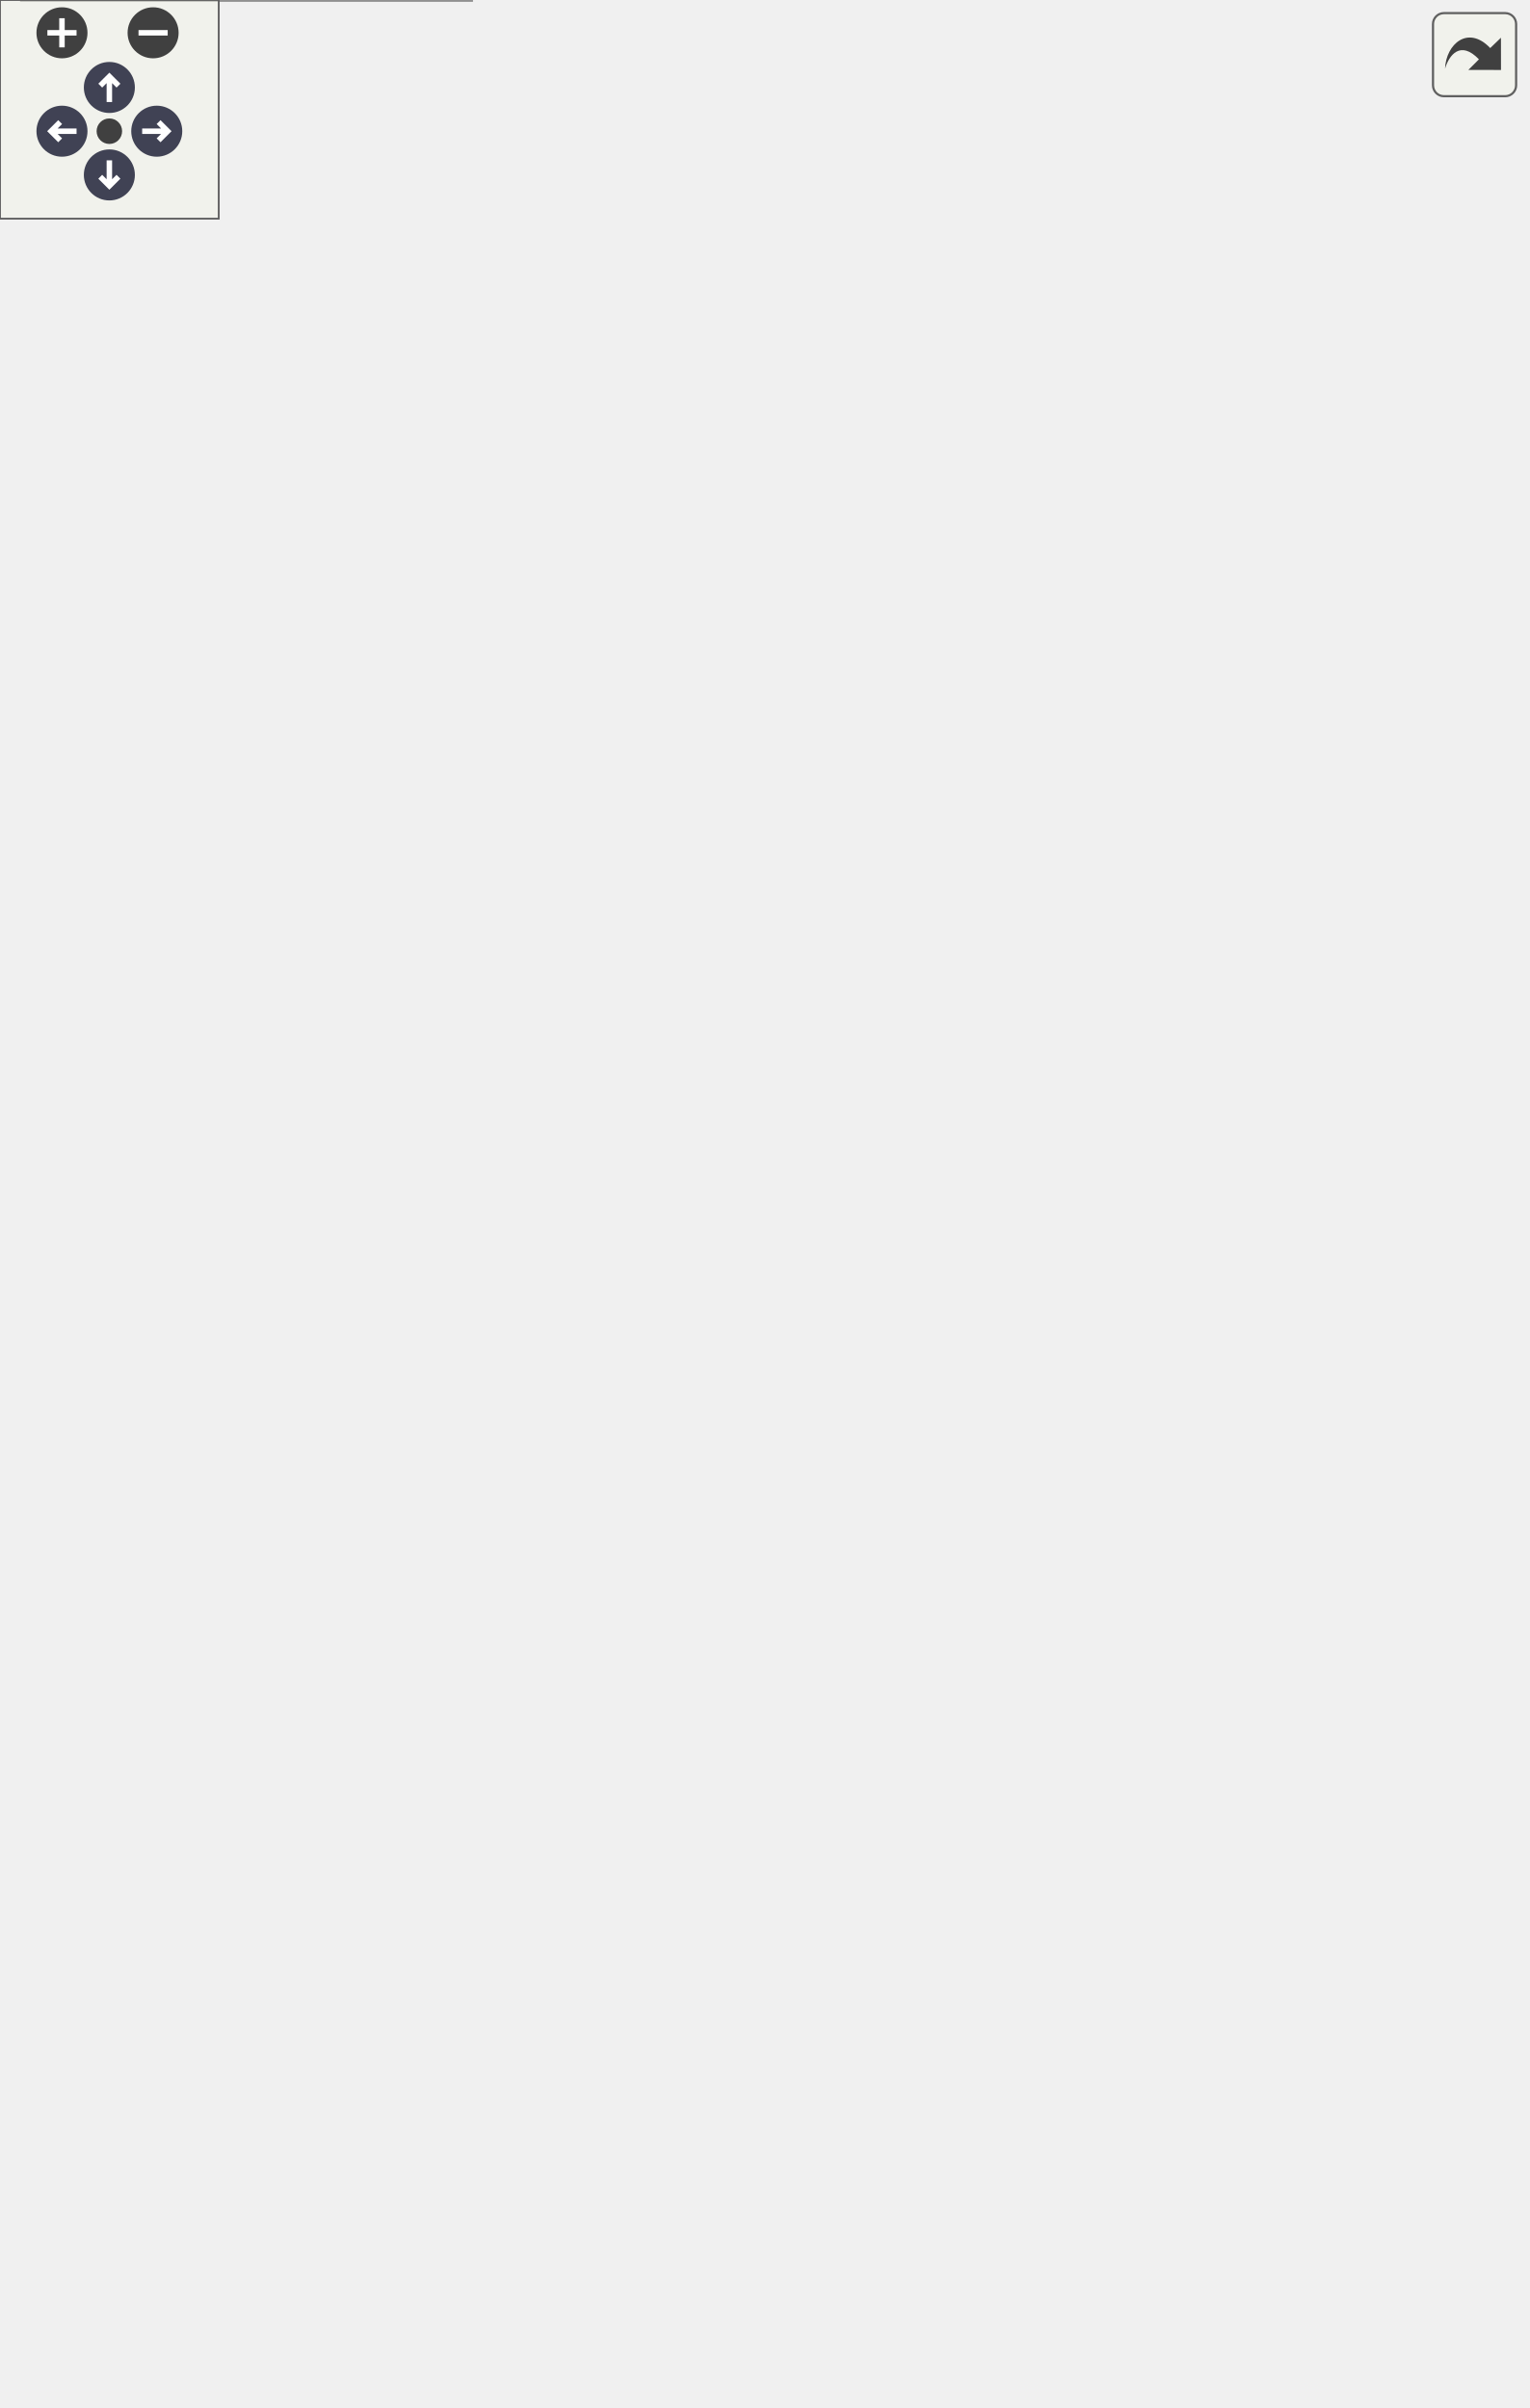
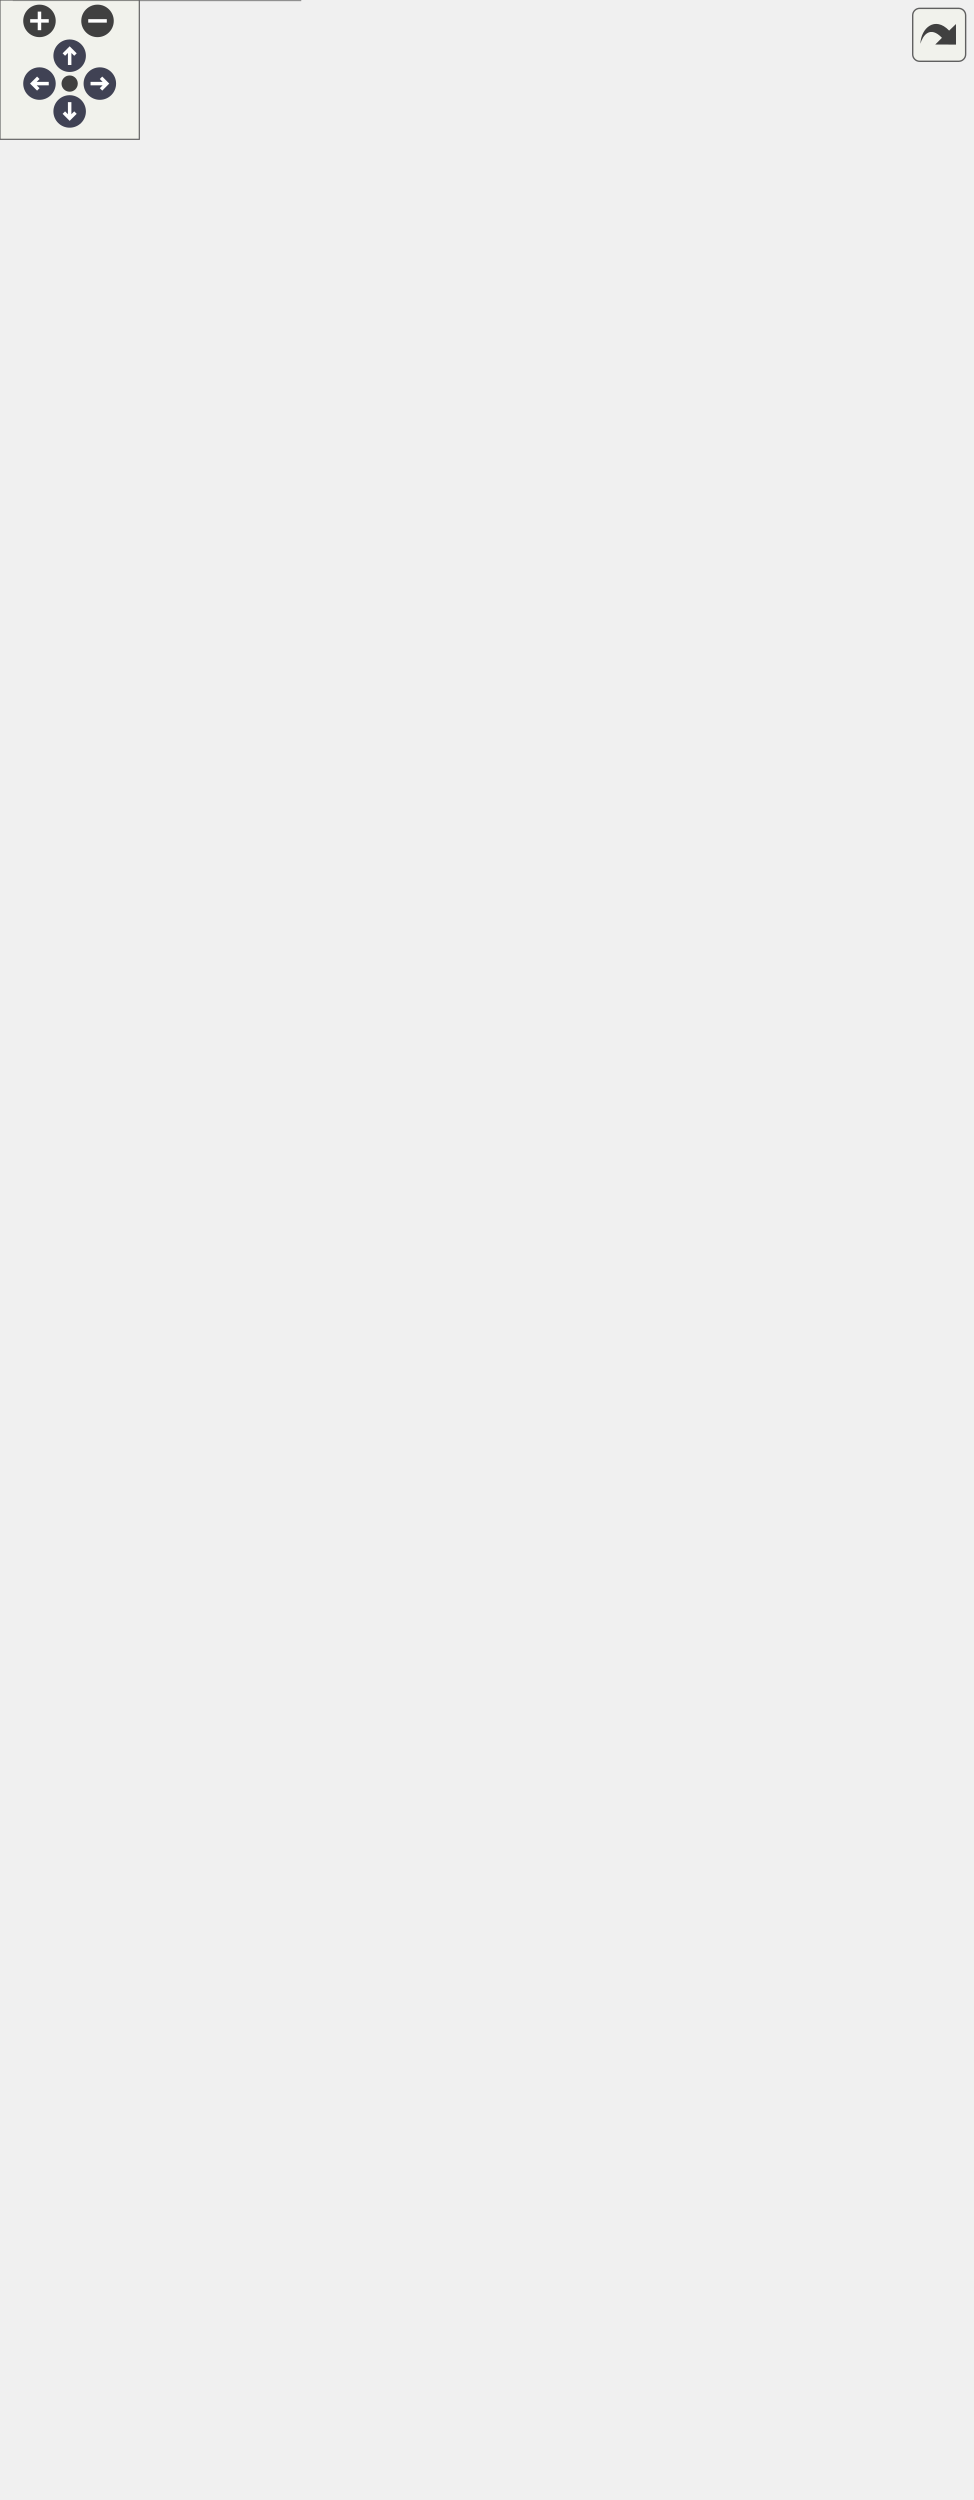
<svg xmlns="http://www.w3.org/2000/svg" xmlns:xlink="http://www.w3.org/1999/xlink" id="main" version="1.1" xml:space="preserve">
  <style type="text/css">
.node, .edge {opacity: 0.7;}
.node.selected, .edge.selected {opacity: 1;}
.edge:hover path { stroke: red; }
.edge:hover polygon { stroke: red; fill: red; }
</style>
  <defs>
    <circle id="rim" cx="0" cy="0" r="7" />
    <circle id="rim2" cx="0" cy="0" r="3.5" />
    <g id="zoomPlus">
      <use xlink:href="#rim" fill="#404040">
        <set attributeName="fill" to="#808080" begin="zoomplus.mouseover" end="zoomplus.mouseout" />
      </use>
      <path d="M-4,0h8M0,-4v8" fill="none" stroke="white" stroke-width="1.5" pointer-events="none" />
    </g>
    <g id="zoomMin">
      <use xlink:href="#rim" fill="#404040">
        <set attributeName="fill" to="#808080" begin="zoomminus.mouseover" end="zoomminus.mouseout" />
      </use>
      <path d="M-4,0h8" fill="none" stroke="white" stroke-width="1.5" pointer-events="none" />
    </g>
    <g id="arrowUp" transform="translate(30 24)">
      <use xlink:href="#rim" />
      <path pointer-events="none" fill="none" stroke="white" stroke-width="1.5" d="M0,-3.0v7 M-2.5,-0.5L0,-3.0L2.5,-0.5" />
    </g>
    <g id="arrowRight" transform="rotate(90) translate(36 -43)">
      <use xlink:href="#rim" />
      <path pointer-events="none" fill="none" stroke="white" stroke-width="1.5" d="M0,-3.0v7 M-2.5,-0.5L0,-3.0L2.5,-0.5" />
    </g>
    <g id="arrowDown" transform="rotate(180) translate(-30 -48)">
      <use xlink:href="#rim" />
      <path pointer-events="none" fill="none" stroke="white" stroke-width="1.5" d="M0,-3.0v7 M-2.5,-0.5L0,-3.0L2.5,-0.5" />
    </g>
    <g id="arrowLeft" transform="rotate(270) translate(-36 17)">
      <use xlink:href="#rim" />
      <path pointer-events="none" fill="none" stroke="white" stroke-width="1.5" d="M0,-3.0v7 M-2.5,-0.5L0,-3.0L2.5,-0.5" />
    </g>
    <g id="resetDef">
      <use xlink:href="#rim2" fill="#404040">
        <set attributeName="fill" to="#808080" begin="reset.mouseover" end="reset.mouseout" />
      </use>
    </g>
  </defs>
  <svg id="graph" class="graph">
    <g id="viewport">
      <g id="Node000001" class="node">
        <g id="a_Node000001">
          <a xlink:title="Отправляет команду &quot;SYSTEM:ERROR?&quot; на подключенное устройство и считывает сведения об ошибках,...">
-             <polygon fill="#999999" stroke="#666666" points="418.5,-329 337.25,-329 337.25,-309 418.5,-309 418.5,-329" />
-             <text text-anchor="middle" x="377.88" y="-315.5" font-family="Helvetica,sans-Serif" font-size="10.00">VisaDevice::err</text>
+             <polygon fill="#999999" stroke="#666666" points="418.5,-531 337.25,-531 337.25,-511 418.5,-511 418.5,-531" />
+             <text text-anchor="middle" x="377.88" y="-517.5" font-family="Helvetica,sans-Serif" font-size="10.00">VisaDevice::err</text>
          </a>
        </g>
      </g>
      <g id="Node000002" class="node">
        <g id="a_Node000002">
          <a xlink:href="class_visa_device.html#aa8ab94835c465376d5b775478b3b04bf" target="_top" xlink:title="Отправка данных на прибор и чтение ответа от прибора. Также, проверяется наличие ошибок на приборе.">
-             <polygon fill="white" stroke="#666666" points="290,-474 182.5,-474 182.5,-454 290,-454 290,-474" />
-             <text text-anchor="middle" x="236.25" y="-460.5" font-family="Helvetica,sans-Serif" font-size="10.00">VisaDevice::send_err</text>
+             <polygon fill="white" stroke="#666666" points="290,-783 182.5,-783 182.5,-763 290,-763 290,-783" />
+             <text text-anchor="middle" x="236.25" y="-769.5" font-family="Helvetica,sans-Serif" font-size="10.00">VisaDevice::send_err</text>
          </a>
        </g>
      </g>
      <g id="edge1_Node000001_Node000002" class="edge">
        <g id="a_edge1_Node000001_Node000002">
          <a xlink:title=" ">
-             <path fill="none" stroke="#63b8ff" d="M359.31,-337.25C329.66,-368.03 270.66,-429.31 247.2,-453.67" />
-             <polygon fill="#63b8ff" stroke="#63b8ff" points="361.42,-340.06 365.83,-330.43 356.38,-335.2 361.42,-340.06" />
+             <path fill="none" stroke="#63b8ff" d="M365.98,-540.66C337.95,-591.25 264.09,-724.56 242.97,-762.68" />
+             <polygon fill="#63b8ff" stroke="#63b8ff" points="369.44,-542.63 371.23,-532.19 363.32,-539.24 369.44,-542.63" />
          </a>
        </g>
      </g>
      <g id="Node000004" class="node">
        <g id="a_Node000004">
          <a xlink:href="class_visa_device.html#a069e154c5f48779dfd908146db9e66ed" target="_top" xlink:title="Отправка данных на прибор и чтение ответа от прибора. Также, ожидается завершение выполнения действий...">
-             <polygon fill="white" stroke="#666666" points="301.25,-310 171.25,-310 171.25,-290 301.25,-290 301.25,-310" />
-             <text text-anchor="middle" x="236.25" y="-296.5" font-family="Helvetica,sans-Serif" font-size="10.00">VisaDevice::send_wait_err</text>
+             <polygon fill="white" stroke="#666666" points="301.25,-512 171.25,-512 171.25,-492 301.25,-492 301.25,-512" />
+             <text text-anchor="middle" x="236.25" y="-498.5" font-family="Helvetica,sans-Serif" font-size="10.00">VisaDevice::send_wait_err</text>
          </a>
        </g>
      </g>
      <g id="edge3_Node000001_Node000004" class="edge">
        <g id="a_edge3_Node000001_Node000004">
          <a xlink:title=" ">
-             <path fill="none" stroke="#63b8ff" d="M326.2,-312.1C318.18,-311.01 309.8,-309.87 301.52,-308.75" />
-             <polygon fill="#63b8ff" stroke="#63b8ff" points="325.48,-315.67 335.86,-313.56 326.43,-308.74 325.48,-315.67" />
+             <path fill="none" stroke="#63b8ff" d="M326.2,-514.1C318.18,-513.01 309.8,-511.87 301.52,-510.75" />
+             <polygon fill="#63b8ff" stroke="#63b8ff" points="325.48,-517.67 335.86,-515.56 326.43,-510.74 325.48,-517.67" />
          </a>
        </g>
      </g>
      <g id="Node000003" class="node">
        <g id="a_Node000003">
          <a xlink:href="class_visa_device.html#a743747ee232e8ff9723d25539852f94d" target="_top" xlink:title="Отправка данных на прибор и чтение ответа от прибора. Также, проверяется наличие ошибок на приборе.">
-             <polygon fill="white" stroke="#666666" points="121.38,-600 13.88,-600 13.88,-580 121.38,-580 121.38,-600" />
-             <text text-anchor="middle" x="67.62" y="-586.5" font-family="Helvetica,sans-Serif" font-size="10.00">VisaDevice::send_err</text>
+             <polygon fill="white" stroke="#666666" points="121.38,-1016 13.88,-1016 13.88,-996 121.38,-996 121.38,-1016" />
+             <text text-anchor="middle" x="67.62" y="-1002.5" font-family="Helvetica,sans-Serif" font-size="10.00">VisaDevice::send_err</text>
          </a>
        </g>
      </g>
      <g id="edge2_Node000002_Node000003" class="edge">
        <g id="a_edge2_Node000002_Node000003">
          <a xlink:title=" ">
-             <path fill="none" stroke="#63b8ff" d="M222.41,-483.16C205.31,-507.19 172.82,-548.05 135.25,-571 129.71,-574.39 123.54,-577.19 117.25,-579.51" />
-             <polygon fill="#63b8ff" stroke="#63b8ff" points="225.75,-485.48 228.57,-475.27 220,-481.49 225.75,-485.48" />
+             <path fill="none" stroke="#63b8ff" d="M231.44,-794.1C222.57,-837.02 196.46,-934.84 135.25,-987 131.22,-990.43 126.61,-993.25 121.73,-995.55" />
+             <polygon fill="#63b8ff" stroke="#63b8ff" points="235.07,-794.79 233.54,-784.31 228.19,-793.46 235.07,-794.79" />
          </a>
        </g>
      </g>
      <g id="Node000005" class="node">
        <g id="a_Node000005">
          <a xlink:href="class_keysight_m9807_a.html#a85c78a42ccfda3bb9b69cb60b79358f4" target="_top" xlink:title="Настройка ВАЦ для измерения">
-             <polygon fill="white" stroke="#666666" points="135.25,-562 0,-562 0,-542 135.25,-542 135.25,-562" />
-             <text text-anchor="middle" x="67.62" y="-548.5" font-family="Helvetica,sans-Serif" font-size="10.00">KeysightM9807A::configure</text>
+             <polygon fill="white" stroke="#666666" points="135.25,-978 0,-978 0,-958 135.25,-958 135.25,-978" />
+             <text text-anchor="middle" x="67.62" y="-964.5" font-family="Helvetica,sans-Serif" font-size="10.00">KeysightM9807A::configure</text>
          </a>
        </g>
      </g>
      <g id="edge4_Node000004_Node000005" class="edge">
        <g id="a_edge4_Node000004_Node000005">
          <a xlink:title=" ">
-             <path fill="none" stroke="#63b8ff" d="M226.27,-319.89C213.72,-347.76 190.35,-400.07 171.25,-445 154.72,-483.89 166.74,-504.82 135.25,-533 131.4,-536.45 126.96,-539.28 122.24,-541.59" />
-             <polygon fill="#63b8ff" stroke="#63b8ff" points="229.73,-321.71 230.65,-311.15 223.35,-318.83 229.73,-321.71" />
+             <path fill="none" stroke="#63b8ff" d="M229.57,-522.45C217.79,-565.23 190.23,-667.35 171.25,-754 152.39,-840.09 194.53,-883.79 135.25,-949 132.09,-952.47 128.35,-955.33 124.28,-957.67" />
+             <polygon fill="#63b8ff" stroke="#63b8ff" points="233.16,-523.6 232.45,-513.03 226.41,-521.73 233.16,-523.6" />
          </a>
        </g>
      </g>
      <g id="Node000006" class="node">
        <g id="a_Node000006">
-           <a xlink:href="class_keysight_m9807_a.html#ad492f043e51d3e760209af6d59fe7829" target="_top" xlink:title="Создание необходимых трасс, в зависимости от того, используется ли внешний генератор">
-             <polygon fill="white" stroke="#666666" points="129.25,-524 6,-524 6,-492 129.25,-492 129.25,-524" />
-             <text text-anchor="start" x="14" y="-510.5" font-family="Helvetica,sans-Serif" font-size="10.00">KeysightM9807A::create</text>
-             <text text-anchor="middle" x="67.62" y="-498.5" font-family="Helvetica,sans-Serif" font-size="10.00">_traces</text>
+           <a xlink:href="class_planar_s50244.html#a9092c8dda103df83d5e407e768b887b7" target="_top" xlink:title="Настройка ВАЦ для измерения">
+             <polygon fill="white" stroke="#666666" points="128.5,-940 6.75,-940 6.75,-920 128.5,-920 128.5,-940" />
+             <text text-anchor="middle" x="67.62" y="-926.5" font-family="Helvetica,sans-Serif" font-size="10.00">PlanarS50244::configure</text>
          </a>
        </g>
      </g>
      <g id="edge5_Node000004_Node000006" class="edge">
        <g id="a_edge5_Node000004_Node000006">
          <a xlink:title=" ">
-             <path fill="none" stroke="#63b8ff" d="M229.32,-320.51C217.5,-357.93 187.53,-437.62 135.25,-483 131.52,-486.24 127.33,-489.08 122.91,-491.56" />
-             <polygon fill="#63b8ff" stroke="#63b8ff" points="232.86,-321.92 232.41,-311.33 226.16,-319.88 232.86,-321.92" />
+             <path fill="none" stroke="#63b8ff" d="M229.86,-522.52C218.65,-565.43 192.08,-667.77 171.25,-754 154.44,-823.59 184.53,-859.07 135.25,-911 132.02,-914.4 128.23,-917.21 124.12,-919.52" />
+             <polygon fill="#63b8ff" stroke="#63b8ff" points="233.46,-523.62 232.6,-513.06 226.69,-521.85 233.46,-523.62" />
          </a>
        </g>
      </g>
      <g id="Node000007" class="node">
        <g id="a_Node000007">
-           <a xlink:href="class_keysight_m9807_a.html#ae9df428776abd1cc65fa24e57fb713e1" target="_top" xlink:title="Запуск измерения">
-             <polygon fill="white" stroke="#666666" points="122.12,-474 13.12,-474 13.12,-454 122.12,-454 122.12,-474" />
-             <text text-anchor="middle" x="67.62" y="-460.5" font-family="Helvetica,sans-Serif" font-size="10.00">KeysightM9807A::init</text>
+           <a xlink:href="class_keysight_m9807_a.html#ad492f043e51d3e760209af6d59fe7829" target="_top" xlink:title="Создание необходимых трасс, в зависимости от того, используется ли внешний генератор">
+             <polygon fill="white" stroke="#666666" points="129.25,-902 6,-902 6,-870 129.25,-870 129.25,-902" />
+             <text text-anchor="start" x="14" y="-888.5" font-family="Helvetica,sans-Serif" font-size="10.00">KeysightM9807A::create</text>
+             <text text-anchor="middle" x="67.62" y="-876.5" font-family="Helvetica,sans-Serif" font-size="10.00">_traces</text>
          </a>
        </g>
      </g>
      <g id="edge6_Node000004_Node000007" class="edge">
        <g id="a_edge6_Node000004_Node000007">
          <a xlink:title=" ">
-             <path fill="none" stroke="#63b8ff" d="M226.88,-320.03C212.72,-351.46 181.03,-412.15 135.25,-445 130.46,-448.44 125.07,-451.25 119.47,-453.56" />
-             <polygon fill="#63b8ff" stroke="#63b8ff" points="230.37,-321.8 231.15,-311.23 223.95,-319 230.37,-321.8" />
+             <path fill="none" stroke="#63b8ff" d="M230.04,-522.68C211.21,-597.16 147.15,-848.01 135.25,-861 132.25,-864.28 128.77,-867.13 125.01,-869.61" />
+             <polygon fill="#63b8ff" stroke="#63b8ff" points="233.61,-523.86 232.66,-513.3 226.82,-522.14 233.61,-523.86" />
          </a>
        </g>
      </g>
      <g id="Node000008" class="node">
        <g id="a_Node000008">
-           <a xlink:href="class_keysight_m9807_a.html#ad48b95d00b8a2ecee1e95dc300d25203" target="_top" xlink:title="Инициализация канала для измерений">
-             <polygon fill="white" stroke="#666666" points="122.12,-436 13.12,-436 13.12,-404 122.12,-404 122.12,-436" />
-             <text text-anchor="start" x="21.12" y="-422.5" font-family="Helvetica,sans-Serif" font-size="10.00">KeysightM9807A::init</text>
-             <text text-anchor="middle" x="67.62" y="-410.5" font-family="Helvetica,sans-Serif" font-size="10.00">_channel</text>
+           <a xlink:href="class_planar_s50244.html#a665b4601aa0b252835220280da8d0635" target="_top" xlink:title="Создание необходимых трасс, в зависимости от того, используется ли внешний генератор">
+             <polygon fill="white" stroke="#666666" points="122.5,-852 12.75,-852 12.75,-820 122.5,-820 122.5,-852" />
+             <text text-anchor="start" x="20.75" y="-838.5" font-family="Helvetica,sans-Serif" font-size="10.00">PlanarS50244::create</text>
+             <text text-anchor="middle" x="67.62" y="-826.5" font-family="Helvetica,sans-Serif" font-size="10.00">_traces</text>
          </a>
        </g>
      </g>
      <g id="edge7_Node000004_Node000008" class="edge">
        <g id="a_edge7_Node000004_Node000008">
          <a xlink:title=" ">
-             <path fill="none" stroke="#63b8ff" d="M220.01,-318.39C201.76,-339.41 169.35,-373.65 135.25,-395 130.22,-398.15 124.74,-400.99 119.15,-403.54" />
-             <polygon fill="#63b8ff" stroke="#63b8ff" points="223.11,-321.15 226.93,-311.27 217.78,-316.61 223.11,-321.15" />
+             <path fill="none" stroke="#63b8ff" d="M230.95,-522.96C217.78,-585.31 176.41,-767.9 135.25,-811 131.67,-814.75 127.47,-817.95 122.95,-820.66" />
+             <polygon fill="#63b8ff" stroke="#63b8ff" points="234.52,-523.98 233.13,-513.48 227.66,-522.55 234.52,-523.98" />
          </a>
        </g>
      </g>
      <g id="Node000009" class="node">
        <g id="a_Node000009">
-           <a xlink:href="class_keysight_m9807_a.html#ad4dc40466fecabae451e88d763692076" target="_top" xlink:title="Отключает все порты">
-             <polygon fill="white" stroke="#666666" points="125.88,-386 9.38,-386 9.38,-366 125.88,-366 125.88,-386" />
-             <text text-anchor="middle" x="67.62" y="-372.5" font-family="Helvetica,sans-Serif" font-size="10.00">KeysightM9807A::rf_off</text>
+           <a xlink:href="class_keysight_m9807_a.html#ae9df428776abd1cc65fa24e57fb713e1" target="_top" xlink:title="Запуск измерения">
+             <polygon fill="white" stroke="#666666" points="122.12,-802 13.12,-802 13.12,-782 122.12,-782 122.12,-802" />
+             <text text-anchor="middle" x="67.62" y="-788.5" font-family="Helvetica,sans-Serif" font-size="10.00">KeysightM9807A::init</text>
          </a>
        </g>
      </g>
      <g id="edge8_Node000004_Node000009" class="edge">
        <g id="a_edge8_Node000004_Node000009">
          <a xlink:title=" ">
-             <path fill="none" stroke="#63b8ff" d="M210.74,-316.19C191,-328.68 162.2,-345.67 135.25,-357 127.6,-360.22 119.23,-363.08 111.09,-365.55" />
-             <polygon fill="#63b8ff" stroke="#63b8ff" points="212.39,-318.65 218.92,-310.3 208.61,-312.76 212.39,-318.65" />
+             <path fill="none" stroke="#63b8ff" d="M233.75,-523.3C229,-574.22 209.83,-703.86 135.25,-773 131.46,-776.52 127.06,-779.39 122.36,-781.73" />
+             <polygon fill="#63b8ff" stroke="#63b8ff" points="237.32,-523.65 234.65,-513.39 230.34,-523.07 237.32,-523.65" />
          </a>
        </g>
      </g>
      <g id="Node000010" class="node">
        <g id="a_Node000010">
-           <a xlink:href="class_keysight_m9807_a.html#a861c82a08c49f54dd245db73d87181c8" target="_top" xlink:title="Отключает выбранный порт">
-             <polygon fill="white" stroke="#666666" points="125.88,-348 9.38,-348 9.38,-328 125.88,-328 125.88,-348" />
-             <text text-anchor="middle" x="67.62" y="-334.5" font-family="Helvetica,sans-Serif" font-size="10.00">KeysightM9807A::rf_off</text>
+           <a xlink:href="class_keysight_m9807_a.html#ad48b95d00b8a2ecee1e95dc300d25203" target="_top" xlink:title="Инициализация канала для измерений">
+             <polygon fill="white" stroke="#666666" points="122.12,-764 13.12,-764 13.12,-732 122.12,-732 122.12,-764" />
+             <text text-anchor="start" x="21.12" y="-750.5" font-family="Helvetica,sans-Serif" font-size="10.00">KeysightM9807A::init</text>
+             <text text-anchor="middle" x="67.62" y="-738.5" font-family="Helvetica,sans-Serif" font-size="10.00">_channel</text>
          </a>
        </g>
      </g>
      <g id="edge9_Node000004_Node000010" class="edge">
        <g id="a_edge9_Node000004_Node000010">
          <a xlink:title=" ">
-             <path fill="none" stroke="#63b8ff" d="M178.6,-312.92C157.69,-317.69 134.28,-323.03 114.45,-327.55" />
-             <polygon fill="#63b8ff" stroke="#63b8ff" points="179.31,-316.12 188.28,-310.48 177.75,-309.3 179.31,-316.12" />
+             <path fill="none" stroke="#63b8ff" d="M231.35,-523.09C222.26,-566.48 195.67,-666.44 135.25,-723 131.46,-726.55 127.12,-729.6 122.52,-732.23" />
+             <polygon fill="#63b8ff" stroke="#63b8ff" points="234.95,-523.92 233.46,-513.43 228.08,-522.56 234.95,-523.92" />
          </a>
        </g>
      </g>
      <g id="Node000011" class="node">
        <g id="a_Node000011">
-           <a xlink:href="class_keysight_m9807_a.html#adf9e166699c89ec3c7f53fae5ec81b0c" target="_top" xlink:title="Включает все порты">
-             <polygon fill="white" stroke="#666666" points="126.25,-310 9,-310 9,-290 126.25,-290 126.25,-310" />
-             <text text-anchor="middle" x="67.62" y="-296.5" font-family="Helvetica,sans-Serif" font-size="10.00">KeysightM9807A::rf_on</text>
+           <a xlink:href="class_planar_s50244.html#a152d5516596ddd1f784ffdd28699c9c3" target="_top" xlink:title="Инициализация канала для измерений">
+             <polygon fill="white" stroke="#666666" points="115.38,-714 19.88,-714 19.88,-682 115.38,-682 115.38,-714" />
+             <text text-anchor="start" x="27.88" y="-700.5" font-family="Helvetica,sans-Serif" font-size="10.00">PlanarS50244::init</text>
+             <text text-anchor="middle" x="67.62" y="-688.5" font-family="Helvetica,sans-Serif" font-size="10.00">_channel</text>
          </a>
        </g>
      </g>
      <g id="edge10_Node000004_Node000011" class="edge">
        <g id="a_edge10_Node000004_Node000011">
          <a xlink:title=" ">
-             <path fill="none" stroke="#63b8ff" d="M160.13,-300C148.89,-300 137.44,-300 126.62,-300" />
-             <polygon fill="#63b8ff" stroke="#63b8ff" points="159.83,-303.5 169.83,-300 159.83,-296.5 159.83,-303.5" />
+             <path fill="none" stroke="#63b8ff" d="M228.42,-522.63C215.64,-558.19 184.84,-631.2 135.25,-673 129.49,-677.86 122.69,-681.82 115.67,-685.04" />
+             <polygon fill="#63b8ff" stroke="#63b8ff" points="231.96,-524.09 231.93,-513.49 225.35,-521.79 231.96,-524.09" />
          </a>
        </g>
      </g>
      <g id="Node000012" class="node">
        <g id="a_Node000012">
-           <a xlink:href="class_keysight_m9807_a.html#ac6105e309ba2f11a360797e19d34a592" target="_top" xlink:title="Включает выбранный порт">
-             <polygon fill="white" stroke="#666666" points="126.25,-272 9,-272 9,-252 126.25,-252 126.25,-272" />
-             <text text-anchor="middle" x="67.62" y="-258.5" font-family="Helvetica,sans-Serif" font-size="10.00">KeysightM9807A::rf_on</text>
+           <a xlink:href="class_keysight_m9807_a.html#ad4dc40466fecabae451e88d763692076" target="_top" xlink:title="Отключает все порты">
+             <polygon fill="white" stroke="#666666" points="125.88,-664 9.38,-664 9.38,-644 125.88,-644 125.88,-664" />
+             <text text-anchor="middle" x="67.62" y="-650.5" font-family="Helvetica,sans-Serif" font-size="10.00">KeysightM9807A::rf_off</text>
          </a>
        </g>
      </g>
      <g id="edge11_Node000004_Node000012" class="edge">
        <g id="a_edge11_Node000004_Node000012">
          <a xlink:title=" ">
-             <path fill="none" stroke="#63b8ff" d="M178.6,-287.08C157.69,-282.31 134.28,-276.97 114.45,-272.45" />
-             <polygon fill="#63b8ff" stroke="#63b8ff" points="177.75,-290.7 188.28,-289.52 179.31,-283.88 177.75,-290.7" />
+             <path fill="none" stroke="#63b8ff" d="M225.58,-522.03C210.42,-551.29 178.3,-605.42 135.25,-635 130.29,-638.41 124.73,-641.21 118.99,-643.51" />
+             <polygon fill="#63b8ff" stroke="#63b8ff" points="229.02,-523.98 230.38,-513.47 222.76,-520.83 229.02,-523.98" />
          </a>
        </g>
      </g>
      <g id="Node000013" class="node">
        <g id="a_Node000013">
-           <a xlink:href="class_visa_device.html#ab95d81d2e1ebab67621ac7aac769bc64" target="_top" xlink:title="Отправка данных на прибор и чтение ответа от прибора. Также, ожидается завершение выполнения действий...">
-             <polygon fill="white" stroke="#666666" points="132.62,-234 2.62,-234 2.62,-214 132.62,-214 132.62,-234" />
-             <text text-anchor="middle" x="67.62" y="-220.5" font-family="Helvetica,sans-Serif" font-size="10.00">VisaDevice::send_wait_err</text>
+           <a xlink:href="class_planar_s50244.html#a3099a6c00551bb147ff03388dceb4743" target="_top" xlink:title="Отключает все порты">
+             <polygon fill="white" stroke="#666666" points="119.12,-626 16.12,-626 16.12,-606 119.12,-606 119.12,-626" />
+             <text text-anchor="middle" x="67.62" y="-612.5" font-family="Helvetica,sans-Serif" font-size="10.00">PlanarS50244::rf_off</text>
          </a>
        </g>
      </g>
      <g id="edge12_Node000004_Node000013" class="edge">
        <g id="a_edge12_Node000004_Node000013">
          <a xlink:title=" ">
-             <path fill="none" stroke="#63b8ff" d="M210.74,-283.81C191,-271.32 162.2,-254.33 135.25,-243 127.6,-239.78 119.23,-236.92 111.09,-234.45" />
-             <polygon fill="#63b8ff" stroke="#63b8ff" points="208.61,-287.24 218.92,-289.7 212.39,-281.35 208.61,-287.24" />
+             <path fill="none" stroke="#63b8ff" d="M220.59,-520.55C202.67,-542.01 170.37,-576.95 135.25,-597 129.3,-600.4 122.69,-603.23 116.02,-605.57" />
+             <polygon fill="#63b8ff" stroke="#63b8ff" points="223.74,-523.23 227.35,-513.27 218.32,-518.8 223.74,-523.23" />
          </a>
        </g>
      </g>
      <g id="Node000014" class="node">
        <g id="a_Node000014">
-           <a xlink:href="class_keysight_m9807_a.html#a752f62baec908e4e421a95b3c75422fc" target="_top" xlink:title="Установка определённого значения частоты">
-             <polygon fill="white" stroke="#666666" points="133,-196 2.25,-196 2.25,-176 133,-176 133,-196" />
-             <text text-anchor="middle" x="67.62" y="-182.5" font-family="Helvetica,sans-Serif" font-size="10.00">KeysightM9807A::set_freq</text>
+           <a xlink:href="class_keysight_m9807_a.html#a861c82a08c49f54dd245db73d87181c8" target="_top" xlink:title="Отключает выбранный порт">
+             <polygon fill="white" stroke="#666666" points="125.88,-588 9.38,-588 9.38,-568 125.88,-568 125.88,-588" />
+             <text text-anchor="middle" x="67.62" y="-574.5" font-family="Helvetica,sans-Serif" font-size="10.00">KeysightM9807A::rf_off</text>
          </a>
        </g>
      </g>
      <g id="edge13_Node000004_Node000014" class="edge">
        <g id="a_edge13_Node000004_Node000014">
          <a xlink:title=" ">
-             <path fill="none" stroke="#63b8ff" d="M220.59,-281.45C202.67,-259.99 170.37,-225.05 135.25,-205 129.3,-201.6 122.69,-198.77 116.02,-196.43" />
-             <polygon fill="#63b8ff" stroke="#63b8ff" points="218.32,-283.2 227.35,-288.73 223.74,-278.77 218.32,-283.2" />
+             <path fill="none" stroke="#63b8ff" d="M210.74,-518.19C191,-530.68 162.2,-547.67 135.25,-559 127.6,-562.22 119.23,-565.08 111.09,-567.55" />
+             <polygon fill="#63b8ff" stroke="#63b8ff" points="212.39,-520.65 218.92,-512.3 208.61,-514.76 212.39,-520.65" />
          </a>
        </g>
      </g>
      <g id="Node000015" class="node">
        <g id="a_Node000015">
-           <a xlink:href="class_keysight_m9807_a.html#a2b1761a2a4b4dc696a74590c2cb028de" target="_top" xlink:title="Установка частотного диапазона">
-             <polygon fill="white" stroke="#666666" points="122.5,-158 12.75,-158 12.75,-126 122.5,-126 122.5,-158" />
-             <text text-anchor="start" x="20.75" y="-144.5" font-family="Helvetica,sans-Serif" font-size="10.00">KeysightM9807A::set</text>
-             <text text-anchor="middle" x="67.62" y="-132.5" font-family="Helvetica,sans-Serif" font-size="10.00">_freq_range</text>
+           <a xlink:href="class_planar_s50244.html#a7cef78ad66899bf7d1ebc675bbacf18d" target="_top" xlink:title="Отключает выбранный порт">
+             <polygon fill="white" stroke="#666666" points="119.12,-550 16.12,-550 16.12,-530 119.12,-530 119.12,-550" />
+             <text text-anchor="middle" x="67.62" y="-536.5" font-family="Helvetica,sans-Serif" font-size="10.00">PlanarS50244::rf_off</text>
          </a>
        </g>
      </g>
      <g id="edge14_Node000004_Node000015" class="edge">
        <g id="a_edge14_Node000004_Node000015">
          <a xlink:title=" ">
-             <path fill="none" stroke="#63b8ff" d="M225.26,-280.41C209.69,-251.72 177.06,-198.3 135.25,-167 130.9,-163.74 126.07,-160.87 121.07,-158.34" />
-             <polygon fill="#63b8ff" stroke="#63b8ff" points="222.44,-281.57 230.2,-288.78 228.63,-278.3 222.44,-281.57" />
+             <path fill="none" stroke="#63b8ff" d="M178.6,-514.92C157.69,-519.69 134.28,-525.03 114.45,-529.55" />
+             <polygon fill="#63b8ff" stroke="#63b8ff" points="179.31,-518.12 188.28,-512.48 177.75,-511.3 179.31,-518.12" />
          </a>
        </g>
      </g>
      <g id="Node000016" class="node">
        <g id="a_Node000016">
-           <a xlink:href="class_keysight_m9807_a.html#a148ac915640756d3ef0c33d92c1b1205" target="_top" xlink:title="Установка положений переключателей в определённые позиции">
-             <polygon fill="white" stroke="#666666" points="134.5,-108 0.75,-108 0.75,-88 134.5,-88 134.5,-108" />
-             <text text-anchor="middle" x="67.62" y="-94.5" font-family="Helvetica,sans-Serif" font-size="10.00">KeysightM9807A::set_path</text>
+           <a xlink:href="class_keysight_m9807_a.html#adf9e166699c89ec3c7f53fae5ec81b0c" target="_top" xlink:title="Включает все порты">
+             <polygon fill="white" stroke="#666666" points="126.25,-512 9,-512 9,-492 126.25,-492 126.25,-512" />
+             <text text-anchor="middle" x="67.62" y="-498.5" font-family="Helvetica,sans-Serif" font-size="10.00">KeysightM9807A::rf_on</text>
          </a>
        </g>
      </g>
      <g id="edge15_Node000004_Node000016" class="edge">
        <g id="a_edge15_Node000004_Node000016">
          <a xlink:title=" ">
-             <path fill="none" stroke="#63b8ff" d="M229.83,-279.62C218.69,-241.74 189.59,-160.43 135.25,-117 130.93,-113.55 126.01,-110.72 120.84,-108.41" />
-             <polygon fill="#63b8ff" stroke="#63b8ff" points="226.64,-280.21 232.72,-288.89 233.38,-278.31 226.64,-280.21" />
+             <path fill="none" stroke="#63b8ff" d="M160.13,-502C148.89,-502 137.44,-502 126.62,-502" />
+             <polygon fill="#63b8ff" stroke="#63b8ff" points="159.83,-505.5 169.83,-502 159.83,-498.5 159.83,-505.5" />
          </a>
        </g>
      </g>
      <g id="Node000017" class="node">
        <g id="a_Node000017">
-           <a xlink:href="class_keysight_m9807_a.html#ab3a0a48c7e439fab722d902479ff78eb" target="_top" xlink:title="Установка требуемой мощности зондирующего порта">
-             <polygon fill="white" stroke="#666666" points="122.5,-70 12.75,-70 12.75,-38 122.5,-38 122.5,-70" />
-             <text text-anchor="start" x="20.75" y="-56.5" font-family="Helvetica,sans-Serif" font-size="10.00">KeysightM9807A::set</text>
-             <text text-anchor="middle" x="67.62" y="-44.5" font-family="Helvetica,sans-Serif" font-size="10.00">_power</text>
+           <a xlink:href="class_planar_s50244.html#a92cf563ce580b8508cad2cdff68ad084" target="_top" xlink:title="Включает все порты">
+             <polygon fill="white" stroke="#666666" points="119.5,-474 15.75,-474 15.75,-454 119.5,-454 119.5,-474" />
+             <text text-anchor="middle" x="67.62" y="-460.5" font-family="Helvetica,sans-Serif" font-size="10.00">PlanarS50244::rf_on</text>
          </a>
        </g>
      </g>
      <g id="edge16_Node000004_Node000017" class="edge">
        <g id="a_edge16_Node000004_Node000017">
          <a xlink:title=" ">
-             <path fill="none" stroke="#63b8ff" d="M231.35,-278.91C222.26,-235.52 195.67,-135.56 135.25,-79 131.55,-75.54 127.33,-72.54 122.85,-69.96" />
-             <polygon fill="#63b8ff" stroke="#63b8ff" points="228.08,-279.44 233.46,-288.57 234.95,-278.08 228.08,-279.44" />
+             <path fill="none" stroke="#63b8ff" d="M178.6,-489.08C157.69,-484.31 134.28,-478.97 114.45,-474.45" />
+             <polygon fill="#63b8ff" stroke="#63b8ff" points="177.75,-492.7 188.28,-491.52 179.31,-485.88 177.75,-492.7" />
          </a>
        </g>
      </g>
      <g id="Node000018" class="node">
        <g id="a_Node000018">
+           <a xlink:href="class_keysight_m9807_a.html#ac6105e309ba2f11a360797e19d34a592" target="_top" xlink:title="Включает выбранный порт">
+             <polygon fill="white" stroke="#666666" points="126.25,-436 9,-436 9,-416 126.25,-416 126.25,-436" />
+             <text text-anchor="middle" x="67.62" y="-422.5" font-family="Helvetica,sans-Serif" font-size="10.00">KeysightM9807A::rf_on</text>
+           </a>
+         </g>
+       </g>
+       <g id="edge17_Node000004_Node000018" class="edge">
+         <g id="a_edge17_Node000004_Node000018">
+           <a xlink:title=" ">
+             <path fill="none" stroke="#63b8ff" d="M210.74,-485.81C191,-473.32 162.2,-456.33 135.25,-445 127.6,-441.78 119.23,-438.92 111.09,-436.45" />
+             <polygon fill="#63b8ff" stroke="#63b8ff" points="208.61,-489.24 218.92,-491.7 212.39,-483.35 208.61,-489.24" />
+           </a>
+         </g>
+       </g>
+       <g id="Node000019" class="node">
+         <g id="a_Node000019">
+           <a xlink:href="class_planar_s50244.html#aeec8379aa2d84a196836a99d13d43bf9" target="_top" xlink:title="Включает выбранный порт">
+             <polygon fill="white" stroke="#666666" points="119.5,-398 15.75,-398 15.75,-378 119.5,-378 119.5,-398" />
+             <text text-anchor="middle" x="67.62" y="-384.5" font-family="Helvetica,sans-Serif" font-size="10.00">PlanarS50244::rf_on</text>
+           </a>
+         </g>
+       </g>
+       <g id="edge18_Node000004_Node000019" class="edge">
+         <g id="a_edge18_Node000004_Node000019">
+           <a xlink:title=" ">
+             <path fill="none" stroke="#63b8ff" d="M220.59,-483.45C202.67,-461.99 170.37,-427.05 135.25,-407 129.3,-403.6 122.69,-400.77 116.02,-398.43" />
+             <polygon fill="#63b8ff" stroke="#63b8ff" points="218.32,-485.2 227.35,-490.73 223.74,-480.77 218.32,-485.2" />
+           </a>
+         </g>
+       </g>
+       <g id="Node000020" class="node">
+         <g id="a_Node000020">
+           <a xlink:href="class_visa_device.html#ab95d81d2e1ebab67621ac7aac769bc64" target="_top" xlink:title="Отправка данных на прибор и чтение ответа от прибора. Также, ожидается завершение выполнения действий...">
+             <polygon fill="white" stroke="#666666" points="132.62,-360 2.62,-360 2.62,-340 132.62,-340 132.62,-360" />
+             <text text-anchor="middle" x="67.62" y="-346.5" font-family="Helvetica,sans-Serif" font-size="10.00">VisaDevice::send_wait_err</text>
+           </a>
+         </g>
+       </g>
+       <g id="edge19_Node000004_Node000020" class="edge">
+         <g id="a_edge19_Node000004_Node000020">
+           <a xlink:title=" ">
+             <path fill="none" stroke="#63b8ff" d="M225.58,-481.97C210.42,-452.71 178.3,-398.58 135.25,-369 130.29,-365.59 124.73,-362.79 118.99,-360.49" />
+             <polygon fill="#63b8ff" stroke="#63b8ff" points="222.76,-483.17 230.38,-490.53 229.02,-480.02 222.76,-483.17" />
+           </a>
+         </g>
+       </g>
+       <g id="Node000021" class="node">
+         <g id="a_Node000021">
+           <a xlink:href="class_keysight_m9807_a.html#a752f62baec908e4e421a95b3c75422fc" target="_top" xlink:title="Установка определённого значения частоты">
+             <polygon fill="white" stroke="#666666" points="133,-322 2.25,-322 2.25,-302 133,-302 133,-322" />
+             <text text-anchor="middle" x="67.62" y="-308.5" font-family="Helvetica,sans-Serif" font-size="10.00">KeysightM9807A::set_freq</text>
+           </a>
+         </g>
+       </g>
+       <g id="edge20_Node000004_Node000021" class="edge">
+         <g id="a_edge20_Node000004_Node000021">
+           <a xlink:title=" ">
+             <path fill="none" stroke="#63b8ff" d="M228.94,-481.46C216.8,-445.44 186.74,-370.94 135.25,-331 130.78,-327.54 125.71,-324.7 120.41,-322.39" />
+             <polygon fill="#63b8ff" stroke="#63b8ff" points="225.84,-482.27 232.25,-490.71 232.5,-480.12 225.84,-482.27" />
+           </a>
+         </g>
+       </g>
+       <g id="Node000022" class="node">
+         <g id="a_Node000022">
+           <a xlink:href="class_planar_s50244.html#a0060e852dd3374f9b4c3c6c93da8c01c" target="_top" xlink:title="Установка определённого значения частоты">
+             <polygon fill="white" stroke="#666666" points="126.25,-284 9,-284 9,-264 126.25,-264 126.25,-284" />
+             <text text-anchor="middle" x="67.62" y="-270.5" font-family="Helvetica,sans-Serif" font-size="10.00">PlanarS50244::set_freq</text>
+           </a>
+         </g>
+       </g>
+       <g id="edge21_Node000004_Node000022" class="edge">
+         <g id="a_edge21_Node000004_Node000022">
+           <a xlink:title=" ">
+             <path fill="none" stroke="#63b8ff" d="M231.29,-481.39C222.13,-439.45 195.52,-343.89 135.25,-293 131.21,-289.59 126.58,-286.78 121.7,-284.49" />
+             <polygon fill="#63b8ff" stroke="#63b8ff" points="228.01,-481.84 233.46,-490.93 234.87,-480.43 228.01,-481.84" />
+           </a>
+         </g>
+       </g>
+       <g id="Node000023" class="node">
+         <g id="a_Node000023">
+           <a xlink:href="class_keysight_m9807_a.html#a2b1761a2a4b4dc696a74590c2cb028de" target="_top" xlink:title="Установка частотного диапазона">
+             <polygon fill="white" stroke="#666666" points="122.5,-246 12.75,-246 12.75,-214 122.5,-214 122.5,-246" />
+             <text text-anchor="start" x="20.75" y="-232.5" font-family="Helvetica,sans-Serif" font-size="10.00">KeysightM9807A::set</text>
+             <text text-anchor="middle" x="67.62" y="-220.5" font-family="Helvetica,sans-Serif" font-size="10.00">_freq_range</text>
+           </a>
+         </g>
+       </g>
+       <g id="edge22_Node000004_Node000023" class="edge">
+         <g id="a_edge22_Node000004_Node000023">
+           <a xlink:title=" ">
+             <path fill="none" stroke="#63b8ff" d="M232.51,-481.04C225.29,-434.11 201.54,-319.61 135.25,-255 131.62,-251.46 127.45,-248.42 122.99,-245.8" />
+             <polygon fill="#63b8ff" stroke="#63b8ff" points="229.15,-481.28 234.03,-490.69 236.08,-480.29 229.15,-481.28" />
+           </a>
+         </g>
+       </g>
+       <g id="Node000024" class="node">
+         <g id="a_Node000024">
+           <a xlink:href="class_planar_s50244.html#af52408a261d6845f6d44653f4e429f31" target="_top" xlink:title="Установка частотного диапазона">
+             <polygon fill="white" stroke="#666666" points="126.25,-196 9,-196 9,-164 126.25,-164 126.25,-196" />
+             <text text-anchor="start" x="17" y="-182.5" font-family="Helvetica,sans-Serif" font-size="10.00">PlanarS50244::set_freq</text>
+             <text text-anchor="middle" x="67.62" y="-170.5" font-family="Helvetica,sans-Serif" font-size="10.00">_range</text>
+           </a>
+         </g>
+       </g>
+       <g id="edge23_Node000004_Node000024" class="edge">
+         <g id="a_edge23_Node000004_Node000024">
+           <a xlink:title=" ">
+             <path fill="none" stroke="#63b8ff" d="M234.15,-480.91C230.26,-427.45 212.77,-285.21 135.25,-205 132.07,-201.71 128.42,-198.85 124.5,-196.37" />
+             <polygon fill="#63b8ff" stroke="#63b8ff" points="230.71,-480.95 234.84,-490.71 237.7,-480.51 230.71,-480.95" />
+           </a>
+         </g>
+       </g>
+       <g id="Node000025" class="node">
+         <g id="a_Node000025">
+           <a xlink:href="class_keysight_m9807_a.html#a148ac915640756d3ef0c33d92c1b1205" target="_top" xlink:title="Установка положений переключателей в определённые позиции">
+             <polygon fill="white" stroke="#666666" points="134.5,-146 0.75,-146 0.75,-126 134.5,-126 134.5,-146" />
+             <text text-anchor="middle" x="67.62" y="-132.5" font-family="Helvetica,sans-Serif" font-size="10.00">KeysightM9807A::set_path</text>
+           </a>
+         </g>
+       </g>
+       <g id="edge24_Node000004_Node000025" class="edge">
+         <g id="a_edge24_Node000004_Node000025">
+           <a xlink:title=" ">
+             <path fill="none" stroke="#63b8ff" d="M235.76,-481.05C236.01,-421.19 228.28,-247.77 135.25,-155 131.84,-151.6 127.87,-148.8 123.6,-146.5" />
+             <polygon fill="#63b8ff" stroke="#63b8ff" points="232.25,-480.69 235.61,-490.74 239.25,-480.79 232.25,-480.69" />
+           </a>
+         </g>
+       </g>
+       <g id="Node000026" class="node">
+         <g id="a_Node000026">
+           <a xlink:href="class_keysight_m9807_a.html#ab3a0a48c7e439fab722d902479ff78eb" target="_top" xlink:title="Установка требуемой мощности зондирующего порта">
+             <polygon fill="white" stroke="#666666" points="122.5,-108 12.75,-108 12.75,-76 122.5,-76 122.5,-108" />
+             <text text-anchor="start" x="20.75" y="-94.5" font-family="Helvetica,sans-Serif" font-size="10.00">KeysightM9807A::set</text>
+             <text text-anchor="middle" x="67.62" y="-82.5" font-family="Helvetica,sans-Serif" font-size="10.00">_power</text>
+           </a>
+         </g>
+       </g>
+       <g id="edge25_Node000004_Node000026" class="edge">
+         <g id="a_edge25_Node000004_Node000026">
+           <a xlink:title=" ">
+             <path fill="none" stroke="#63b8ff" d="M232.34,-480.8C222.04,-408.42 185.15,-172.43 135.25,-117 131.7,-113.05 127.46,-109.72 122.86,-106.92" />
+             <polygon fill="#63b8ff" stroke="#63b8ff" points="229.01,-481.24 233.86,-490.66 235.94,-480.27 229.01,-481.24" />
+           </a>
+         </g>
+       </g>
+       <g id="Node000027" class="node">
+         <g id="a_Node000027">
+           <a xlink:href="class_planar_s50244.html#ad1f033021449cf6c4e0a1eaeafc6dbe3" target="_top" xlink:title="Установка требуемой мощности зондирующего порта">
+             <polygon fill="white" stroke="#666666" points="131.12,-58 4.12,-58 4.12,-38 131.12,-38 131.12,-58" />
+             <text text-anchor="middle" x="67.62" y="-44.5" font-family="Helvetica,sans-Serif" font-size="10.00">PlanarS50244::set_power</text>
+           </a>
+         </g>
+       </g>
+       <g id="edge26_Node000004_Node000027" class="edge">
+         <g id="a_edge26_Node000004_Node000027">
+           <a xlink:title=" ">
+             <path fill="none" stroke="#63b8ff" d="M233.23,-481C225.26,-402.62 193.62,-128.48 135.25,-67 132.02,-63.6 128.23,-60.79 124.12,-58.48" />
+             <polygon fill="#63b8ff" stroke="#63b8ff" points="229.83,-481.23 234.3,-490.84 236.8,-480.54 229.83,-481.23" />
+           </a>
+         </g>
+       </g>
+       <g id="Node000028" class="node">
+         <g id="a_Node000028">
          <a xlink:href="class_keysight_m9807_a.html#a83a1f840e34e3ecb56c319649725efb8" target="_top" xlink:title="Перевод триггера в режим manual.">
            <polygon fill="white" stroke="#666666" points="129.25,-20 6,-20 6,0 129.25,0 129.25,-20" />
            <text text-anchor="middle" x="67.62" y="-6.5" font-family="Helvetica,sans-Serif" font-size="10.00">KeysightM9807A::trigger</text>
          </a>
        </g>
      </g>
-       <g id="edge17_Node000004_Node000018" class="edge">
-         <g id="a_edge17_Node000004_Node000018">
-           <a xlink:title=" ">
-             <path fill="none" stroke="#63b8ff" d="M233.75,-278.7C229,-227.78 209.83,-98.14 135.25,-29 131.55,-25.57 127.26,-22.75 122.69,-20.43" />
-             <polygon fill="#63b8ff" stroke="#63b8ff" points="230.34,-278.93 234.65,-288.61 237.32,-278.35 230.34,-278.93" />
+       <g id="edge27_Node000004_Node000028" class="edge">
+         <g id="a_edge27_Node000004_Node000028">
+           <a xlink:title=" ">
+             <path fill="none" stroke="#63b8ff" d="M233.65,-481.05C226.92,-398.47 198.35,-96.64 135.25,-29 132.05,-25.57 128.28,-22.74 124.18,-20.42" />
+             <polygon fill="#63b8ff" stroke="#63b8ff" points="230.22,-481.09 234.5,-490.78 237.2,-480.54 230.22,-481.09" />
          </a>
        </g>
      </g>
    </g>
  </svg>
  <g id="navigator" transform="translate(0 0)" fill="#404254">
    <rect fill="#f2f5e9" fill-opacity="0.5" stroke="#606060" stroke-width=".5" x="0" y="0" width="60" height="60" />
    <use id="zoomplus" xlink:href="#zoomPlus" x="17" y="9" />
    <use id="zoomminus" xlink:href="#zoomMin" x="42" y="9" />
    <use id="reset" xlink:href="#resetDef" x="30" y="36" />
    <use id="arrowup" xlink:href="#arrowUp" x="0" y="0" />
    <use id="arrowright" xlink:href="#arrowRight" x="0" y="0" />
    <use id="arrowdown" xlink:href="#arrowDown" x="0" y="0" />
    <use id="arrowleft" xlink:href="#arrowLeft" x="0" y="0" />
  </g>
  <svg viewBox="0 0 15 15" width="100%" height="30px" preserveAspectRatio="xMaxYMin meet">
    <g id="arrow_out" transform="scale(0.3 0.3)">
      <a xlink:href="class_visa_device_aba4642c194cffe2135a133e23960ab63_icgraph_org.svg" target="_base">
        <rect id="button" ry="5" rx="5" y="6" x="6" height="38" width="38" fill="#f2f5e9" fill-opacity="0.5" stroke="#606060" stroke-width="1.0" />
        <path id="arrow" d="M 11.5,31.437 C 11.94,20.098 22.043,11.323 32.159,21.979 L 37.069,17.246 C 37.069,17.246 37.088,32 37.088,32 L 22.16,31.978 C 22.16,31.978 26.998,27.14 26.998,27.14 C 18.529,18.264 13.292,25.23 11.5,31.437 z" style="fill:#404040;" />
      </a>
    </g>
  </svg>
  <style type="text/css">

[data-mouse-over-selected='false'] { opacity: 0.7; }
[data-mouse-over-selected='true']  { opacity: 1.0; }

</style>
</svg>
